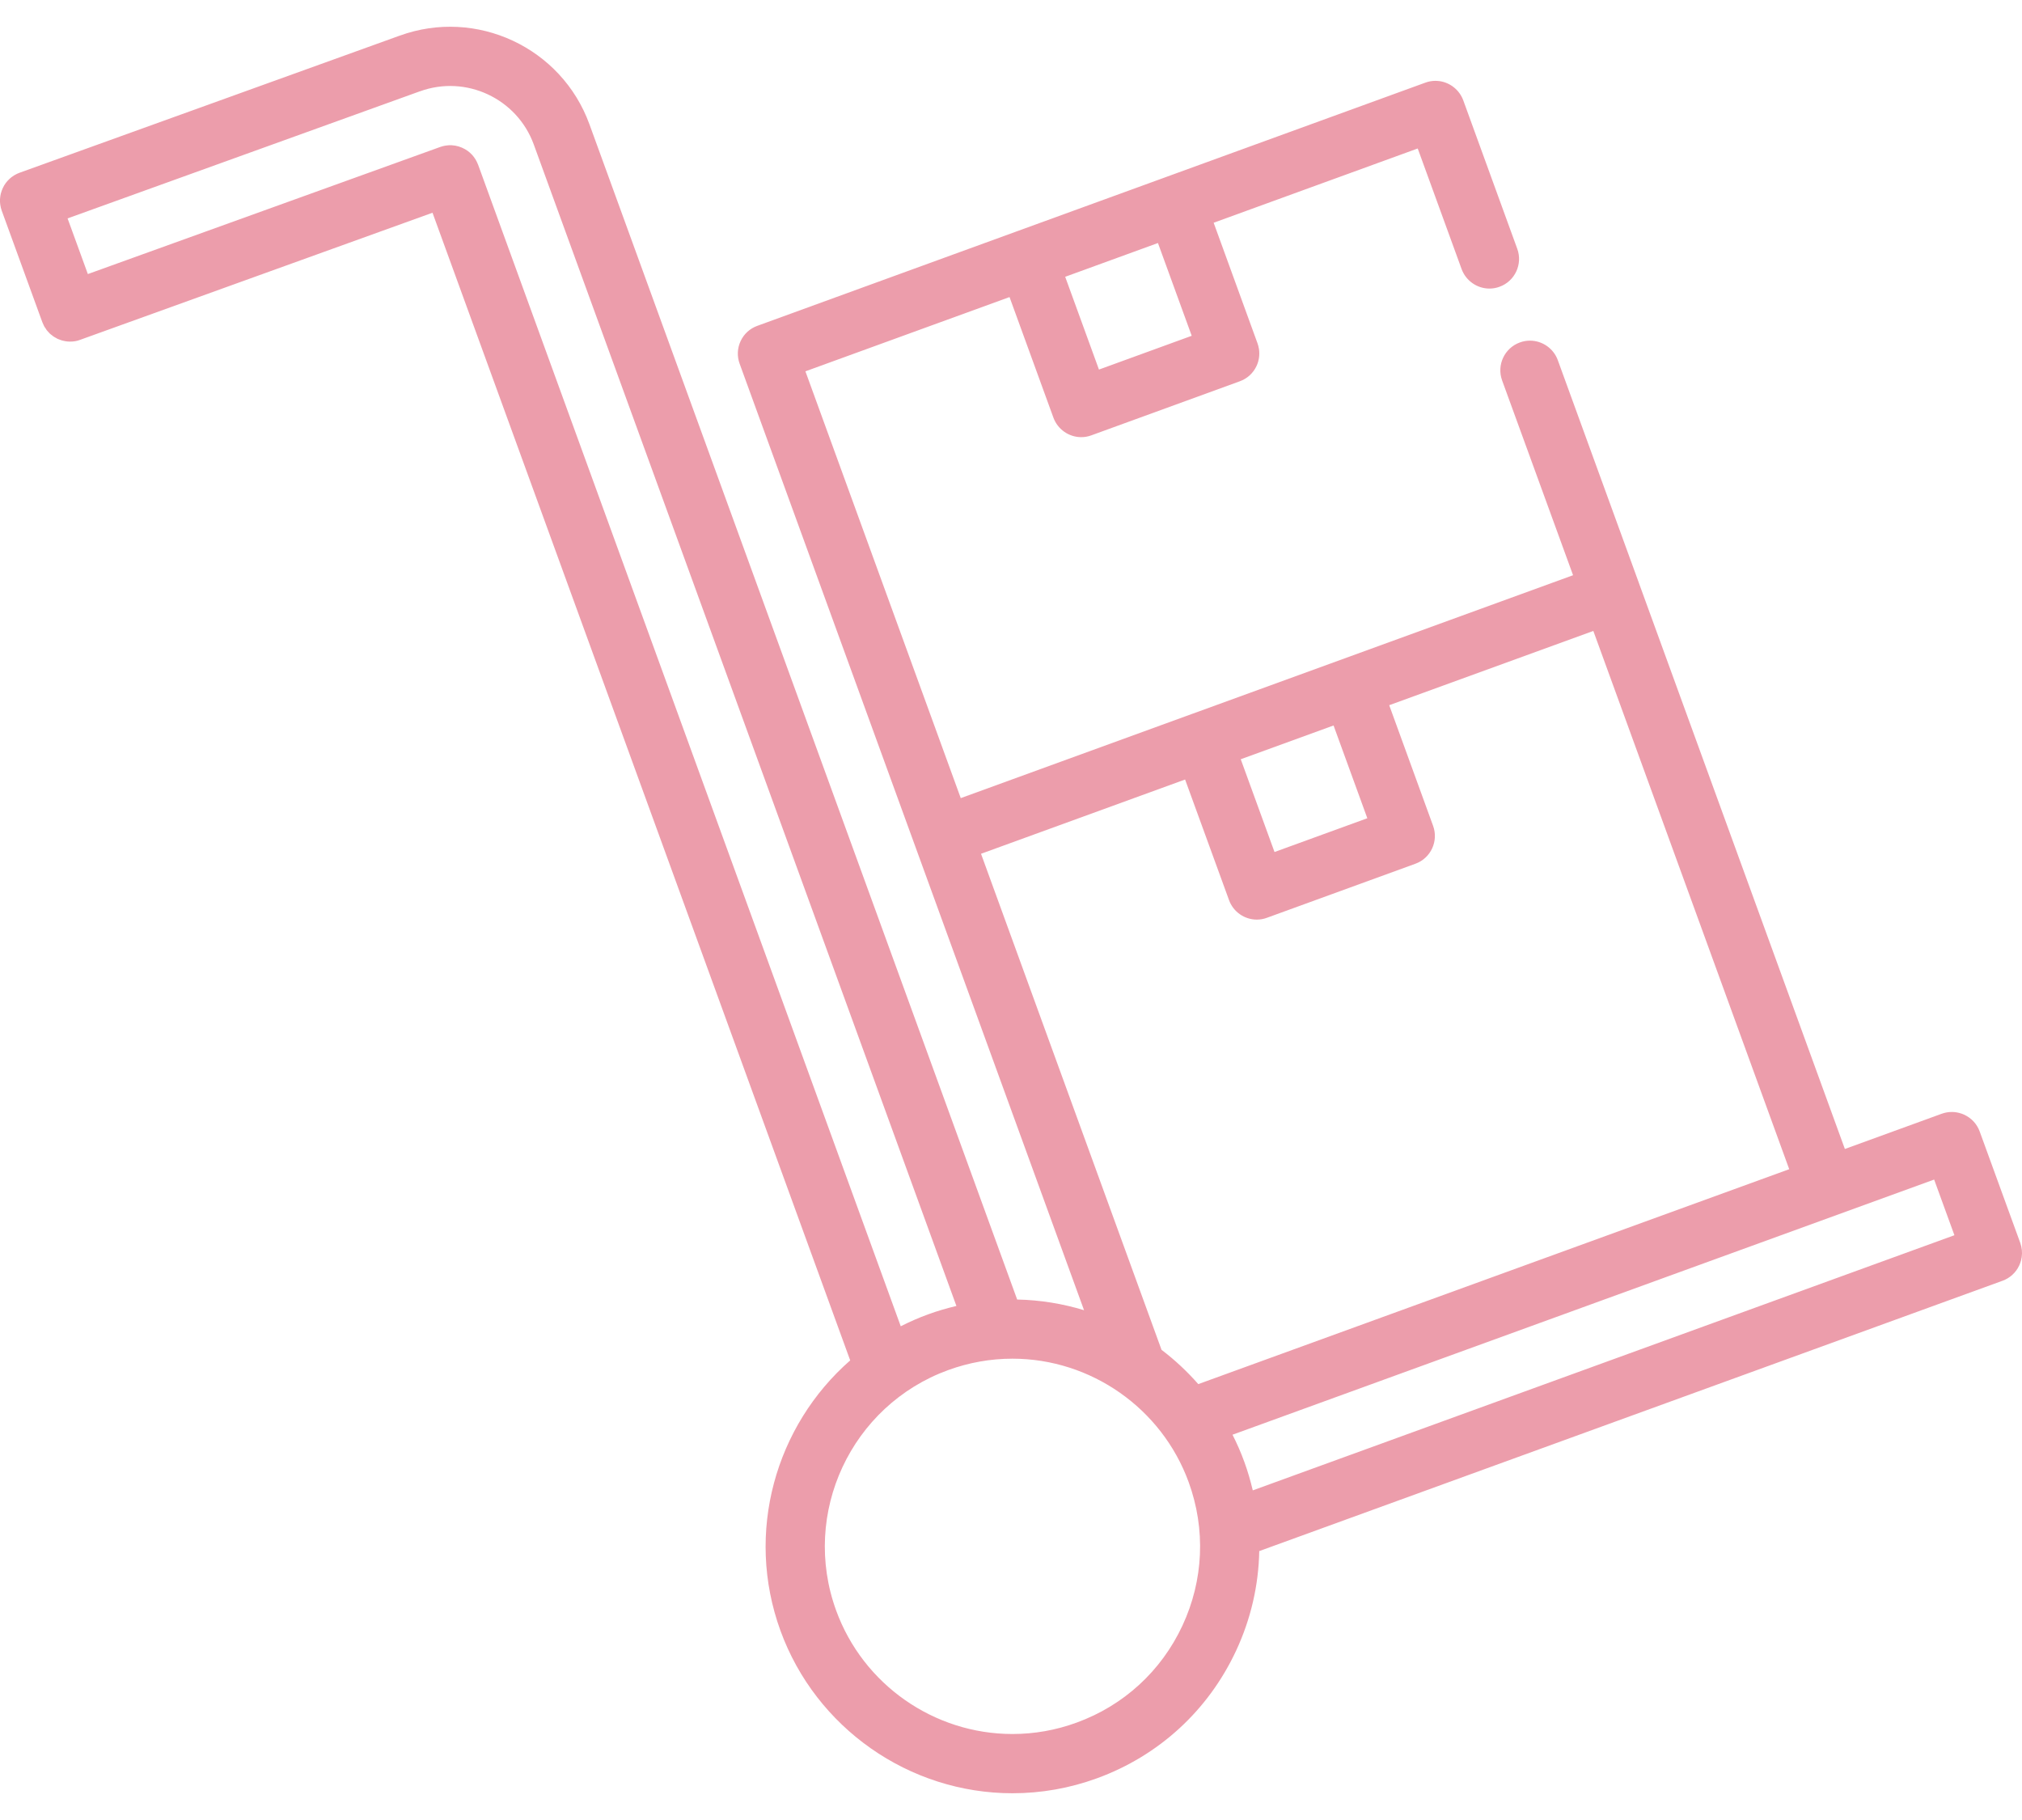
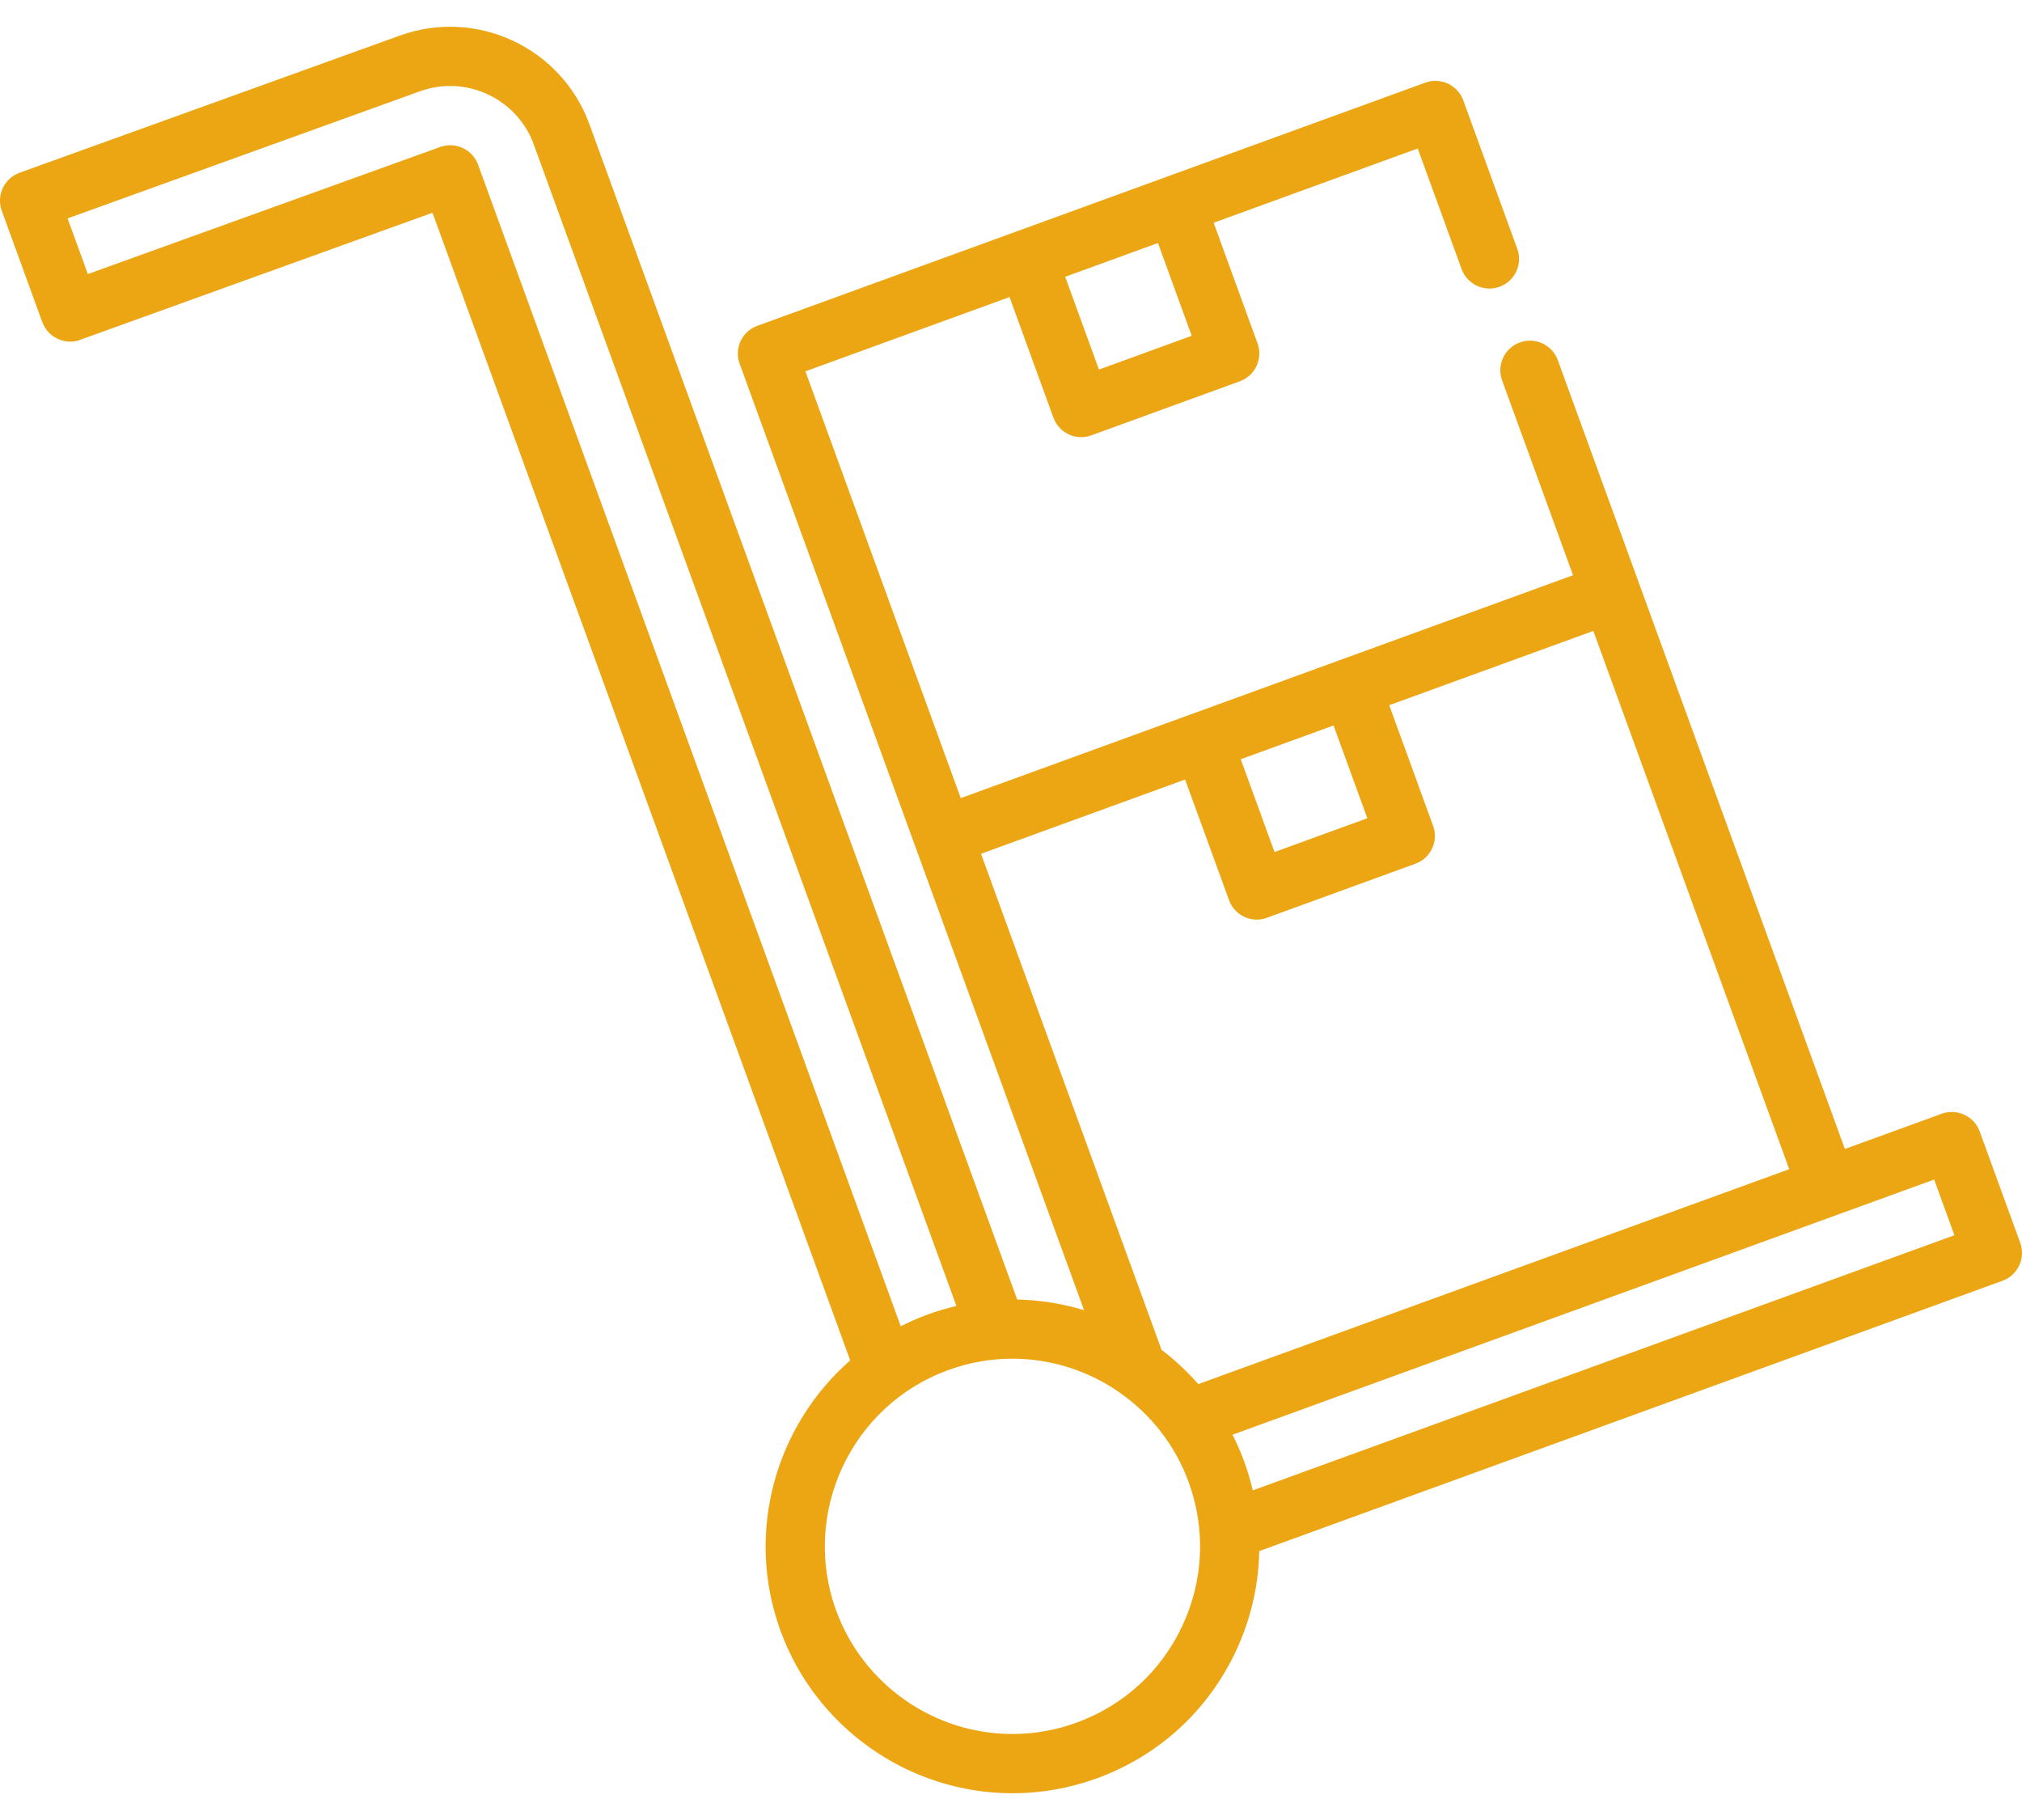
<svg xmlns="http://www.w3.org/2000/svg" width="40" height="36" viewBox="0 0 40 36" fill="none">
-   <path d="M39.965 24.583L39.163 22.381C39.108 22.23 38.998 22.116 38.863 22.052C38.862 22.051 38.861 22.051 38.86 22.05C38.851 22.046 38.842 22.043 38.833 22.039C38.825 22.036 38.816 22.032 38.808 22.029C38.806 22.028 38.803 22.027 38.801 22.027C38.679 21.985 38.543 21.983 38.412 22.03L36.496 22.727L32.42 11.528C32.42 11.528 32.42 11.528 32.42 11.527L30.817 7.124C30.733 6.893 30.512 6.738 30.266 6.738C30.198 6.738 30.13 6.75 30.066 6.774C29.762 6.884 29.605 7.221 29.715 7.524L31.119 11.378L23.594 14.117C23.594 14.117 23.594 14.117 23.594 14.117C23.593 14.117 23.593 14.117 23.593 14.117L19.006 15.787L15.933 7.345L19.971 5.876L20.839 8.261C20.923 8.491 21.144 8.647 21.389 8.647C21.458 8.647 21.525 8.635 21.59 8.611L24.526 7.542C24.673 7.489 24.791 7.381 24.857 7.24C24.906 7.135 24.922 7.02 24.906 6.908C24.906 6.908 24.906 6.907 24.906 6.906C24.903 6.891 24.9 6.876 24.896 6.861C24.895 6.856 24.895 6.852 24.894 6.848C24.889 6.829 24.883 6.81 24.877 6.792L24.009 4.406L28.046 2.937L28.914 5.322C28.998 5.552 29.219 5.708 29.465 5.708C29.533 5.708 29.601 5.696 29.665 5.672C29.969 5.562 30.126 5.225 30.015 4.921L28.947 1.985C28.873 1.783 28.694 1.639 28.487 1.606C28.457 1.602 28.427 1.599 28.396 1.599C28.328 1.599 28.26 1.611 28.196 1.635L23.06 3.504C23.059 3.504 23.058 3.504 23.057 3.505C23.055 3.505 23.054 3.506 23.052 3.507L20.126 4.572C20.124 4.573 20.122 4.573 20.12 4.574C20.117 4.575 20.115 4.576 20.112 4.577L14.982 6.445C14.835 6.498 14.717 6.605 14.651 6.747C14.585 6.889 14.578 7.048 14.632 7.195L18.105 16.739L21.445 25.916C21.021 25.787 20.577 25.714 20.122 25.705L11.66 2.457C11.107 0.939 9.423 0.153 7.905 0.706C7.905 0.706 7.905 0.706 7.904 0.706L0.387 3.417C0.387 3.417 0.387 3.417 0.387 3.418C0.386 3.418 0.386 3.418 0.385 3.418C0.372 3.423 0.359 3.429 0.346 3.434C0.341 3.437 0.336 3.438 0.331 3.441C0.319 3.447 0.306 3.454 0.294 3.461C0.29 3.464 0.284 3.466 0.279 3.469C0.268 3.476 0.257 3.484 0.246 3.492C0.241 3.495 0.236 3.498 0.231 3.502C0.221 3.509 0.212 3.518 0.202 3.526C0.197 3.53 0.192 3.534 0.187 3.539C0.178 3.547 0.17 3.556 0.162 3.565C0.157 3.57 0.152 3.574 0.148 3.579C0.14 3.588 0.132 3.598 0.125 3.607C0.121 3.613 0.116 3.618 0.112 3.623C0.106 3.633 0.1 3.642 0.093 3.652C0.089 3.658 0.085 3.664 0.081 3.67C0.076 3.68 0.071 3.69 0.066 3.7C0.062 3.707 0.058 3.713 0.055 3.72C0.051 3.73 0.047 3.74 0.043 3.75C0.04 3.757 0.036 3.764 0.034 3.772C0.03 3.782 0.028 3.792 0.025 3.802C0.022 3.81 0.019 3.818 0.017 3.826C0.015 3.836 0.013 3.846 0.011 3.856C0.01 3.864 0.007 3.873 0.006 3.882C0.005 3.892 0.004 3.902 0.003 3.912C0.002 3.921 0.001 3.929 0 3.938C-0 3.948 0 3.959 0 3.969C0 3.978 -0 3.987 0 3.995C0.001 4.006 0.002 4.017 0.003 4.027C0.004 4.036 0.004 4.044 0.006 4.053C0.007 4.064 0.01 4.074 0.012 4.084C0.014 4.093 0.015 4.102 0.017 4.111C0.02 4.121 0.023 4.132 0.027 4.142C0.029 4.15 0.031 4.159 0.034 4.168C0.035 4.168 0.035 4.168 0.035 4.168C0.035 4.168 0.035 4.169 0.035 4.169L0.837 6.372C0.843 6.388 0.851 6.403 0.858 6.419C0.864 6.431 0.869 6.444 0.875 6.456C0.884 6.472 0.895 6.487 0.906 6.502C0.912 6.512 0.918 6.522 0.925 6.532C0.938 6.548 0.952 6.562 0.966 6.577C0.973 6.583 0.979 6.591 0.985 6.598C1.001 6.613 1.019 6.625 1.036 6.638C1.042 6.643 1.048 6.649 1.054 6.653C1.073 6.666 1.093 6.677 1.113 6.687C1.119 6.691 1.124 6.695 1.13 6.698C1.151 6.708 1.172 6.715 1.194 6.723C1.2 6.725 1.206 6.728 1.212 6.73C1.234 6.737 1.257 6.742 1.28 6.746C1.286 6.747 1.292 6.749 1.298 6.75C1.328 6.755 1.357 6.757 1.387 6.757C1.404 6.757 1.421 6.756 1.437 6.755C1.441 6.755 1.444 6.754 1.447 6.754C1.461 6.752 1.474 6.751 1.487 6.749C1.493 6.747 1.499 6.746 1.506 6.745C1.516 6.742 1.527 6.74 1.537 6.738C1.548 6.735 1.559 6.731 1.57 6.727C1.576 6.725 1.581 6.724 1.586 6.722L1.587 6.722C1.587 6.722 1.587 6.722 1.588 6.722C1.588 6.722 1.588 6.721 1.588 6.721L8.556 4.208L16.819 26.909C15.345 28.198 14.731 30.31 15.44 32.257C16.14 34.179 17.984 35.471 20.029 35.471C20.597 35.471 21.159 35.372 21.698 35.176C22.924 34.73 23.902 33.833 24.453 32.651C24.746 32.023 24.898 31.354 24.911 30.681L39.614 25.334C39.614 25.334 39.614 25.334 39.614 25.334H39.614C39.618 25.333 39.622 25.331 39.626 25.329C39.641 25.323 39.655 25.318 39.669 25.311C39.675 25.308 39.681 25.304 39.687 25.301C39.699 25.295 39.71 25.289 39.721 25.283C39.727 25.279 39.733 25.274 39.739 25.27C39.749 25.263 39.76 25.257 39.769 25.25C39.772 25.247 39.775 25.245 39.778 25.242C39.79 25.233 39.802 25.223 39.813 25.213C39.815 25.211 39.816 25.209 39.818 25.207C39.83 25.196 39.842 25.184 39.853 25.172C39.855 25.169 39.857 25.167 39.859 25.164C39.869 25.152 39.879 25.14 39.888 25.128C39.889 25.127 39.89 25.125 39.891 25.124C39.901 25.11 39.91 25.095 39.919 25.081C39.92 25.078 39.922 25.075 39.923 25.072C39.931 25.059 39.938 25.045 39.945 25.031C39.948 25.025 39.95 25.02 39.952 25.014C39.957 25.002 39.962 24.991 39.966 24.979C39.969 24.971 39.971 24.962 39.974 24.954C39.977 24.944 39.98 24.935 39.983 24.925C39.986 24.911 39.989 24.896 39.991 24.881C39.992 24.877 39.993 24.874 39.994 24.87C40.008 24.776 39.999 24.678 39.965 24.583ZM22.907 4.807L23.575 6.642L21.74 7.31L21.072 5.475L22.907 4.807ZM26.381 14.35L27.049 16.185L25.213 16.853L24.545 15.018L26.381 14.35ZM19.407 16.888L23.444 15.419L24.313 17.804C24.396 18.035 24.617 18.19 24.863 18.19C24.931 18.19 24.999 18.178 25.063 18.154L28 17.085C28.304 16.975 28.461 16.639 28.35 16.335L27.482 13.949L31.52 12.48L35.395 23.127L23.705 27.378C23.485 27.128 23.242 26.9 22.978 26.7L19.407 16.888ZM9.458 3.258C9.454 3.249 9.45 3.24 9.446 3.231C9.442 3.222 9.439 3.213 9.434 3.204C9.431 3.196 9.426 3.188 9.422 3.181C9.417 3.171 9.412 3.161 9.406 3.152C9.402 3.146 9.398 3.14 9.394 3.134C9.387 3.124 9.381 3.113 9.373 3.104C9.37 3.099 9.365 3.095 9.362 3.09C9.353 3.08 9.345 3.069 9.337 3.06C9.333 3.056 9.329 3.053 9.325 3.049C9.316 3.039 9.306 3.029 9.296 3.02C9.293 3.018 9.29 3.015 9.287 3.013C9.275 3.003 9.264 2.993 9.252 2.985C9.25 2.983 9.248 2.983 9.246 2.981C9.233 2.972 9.219 2.962 9.204 2.954C9.203 2.953 9.202 2.953 9.201 2.952C9.121 2.906 9.03 2.878 8.937 2.873C8.936 2.873 8.935 2.873 8.934 2.873C8.916 2.872 8.898 2.872 8.879 2.873C8.876 2.873 8.873 2.874 8.869 2.874C8.854 2.875 8.838 2.876 8.822 2.879C8.814 2.88 8.807 2.882 8.799 2.883C8.788 2.885 8.776 2.887 8.765 2.89C8.751 2.894 8.738 2.898 8.725 2.902C8.72 2.904 8.714 2.905 8.708 2.907L8.707 2.908C8.707 2.908 8.707 2.908 8.706 2.908C8.706 2.908 8.706 2.908 8.706 2.908L1.738 5.421L1.337 4.32L8.304 1.807C8.304 1.807 8.304 1.807 8.304 1.807C8.305 1.807 8.305 1.807 8.306 1.807C9.216 1.475 10.227 1.947 10.559 2.857L18.92 25.832C18.731 25.877 18.543 25.931 18.358 25.999C18.171 26.067 17.992 26.146 17.819 26.234L9.458 3.258ZM23.391 32.156C22.972 33.054 22.229 33.735 21.297 34.074C20.887 34.224 20.46 34.299 20.028 34.299C18.474 34.299 17.073 33.318 16.541 31.856C15.841 29.934 16.836 27.8 18.759 27.1C19.169 26.951 19.596 26.875 20.028 26.875C21.582 26.875 22.983 27.857 23.515 29.318C23.854 30.25 23.81 31.257 23.391 32.156ZM24.783 29.48C24.738 29.291 24.684 29.103 24.616 28.917C24.549 28.732 24.47 28.552 24.382 28.379L38.262 23.332L38.663 24.433L24.783 29.48Z" fill="#EC9DAB" />
+   <path d="M39.965 24.583L39.163 22.381C39.108 22.23 38.998 22.116 38.863 22.052C38.862 22.051 38.861 22.051 38.86 22.05C38.851 22.046 38.842 22.043 38.833 22.039C38.825 22.036 38.816 22.032 38.808 22.029C38.806 22.028 38.803 22.027 38.801 22.027C38.679 21.985 38.543 21.983 38.412 22.03L36.496 22.727L32.42 11.528C32.42 11.528 32.42 11.528 32.42 11.527L30.817 7.124C30.733 6.893 30.512 6.738 30.266 6.738C30.198 6.738 30.13 6.75 30.066 6.774C29.762 6.884 29.605 7.221 29.715 7.524L31.119 11.378L23.594 14.117C23.594 14.117 23.594 14.117 23.594 14.117C23.593 14.117 23.593 14.117 23.593 14.117L19.006 15.787L15.933 7.345L19.971 5.876L20.839 8.261C20.923 8.491 21.144 8.647 21.389 8.647C21.458 8.647 21.525 8.635 21.59 8.611L24.526 7.542C24.673 7.489 24.791 7.381 24.857 7.24C24.906 7.135 24.922 7.02 24.906 6.908C24.906 6.908 24.906 6.907 24.906 6.906C24.903 6.891 24.9 6.876 24.896 6.861C24.895 6.856 24.895 6.852 24.894 6.848C24.889 6.829 24.883 6.81 24.877 6.792L24.009 4.406L28.046 2.937L28.914 5.322C28.998 5.552 29.219 5.708 29.465 5.708C29.533 5.708 29.601 5.696 29.665 5.672C29.969 5.562 30.126 5.225 30.015 4.921L28.947 1.985C28.873 1.783 28.694 1.639 28.487 1.606C28.457 1.602 28.427 1.599 28.396 1.599C28.328 1.599 28.26 1.611 28.196 1.635L23.06 3.504C23.059 3.504 23.058 3.504 23.057 3.505C23.055 3.505 23.054 3.506 23.052 3.507L20.126 4.572C20.124 4.573 20.122 4.573 20.12 4.574C20.117 4.575 20.115 4.576 20.112 4.577L14.982 6.445C14.835 6.498 14.717 6.605 14.651 6.747C14.585 6.889 14.578 7.048 14.632 7.195L18.105 16.739L21.445 25.916C21.021 25.787 20.577 25.714 20.122 25.705L11.66 2.457C11.107 0.939 9.423 0.153 7.905 0.706C7.905 0.706 7.905 0.706 7.904 0.706L0.387 3.417C0.387 3.417 0.387 3.417 0.387 3.418C0.386 3.418 0.386 3.418 0.385 3.418C0.372 3.423 0.359 3.429 0.346 3.434C0.341 3.437 0.336 3.438 0.331 3.441C0.319 3.447 0.306 3.454 0.294 3.461C0.29 3.464 0.284 3.466 0.279 3.469C0.268 3.476 0.257 3.484 0.246 3.492C0.241 3.495 0.236 3.498 0.231 3.502C0.221 3.509 0.212 3.518 0.202 3.526C0.197 3.53 0.192 3.534 0.187 3.539C0.178 3.547 0.17 3.556 0.162 3.565C0.157 3.57 0.152 3.574 0.148 3.579C0.14 3.588 0.132 3.598 0.125 3.607C0.121 3.613 0.116 3.618 0.112 3.623C0.106 3.633 0.1 3.642 0.093 3.652C0.089 3.658 0.085 3.664 0.081 3.67C0.076 3.68 0.071 3.69 0.066 3.7C0.062 3.707 0.058 3.713 0.055 3.72C0.051 3.73 0.047 3.74 0.043 3.75C0.04 3.757 0.036 3.764 0.034 3.772C0.03 3.782 0.028 3.792 0.025 3.802C0.022 3.81 0.019 3.818 0.017 3.826C0.015 3.836 0.013 3.846 0.011 3.856C0.01 3.864 0.007 3.873 0.006 3.882C0.005 3.892 0.004 3.902 0.003 3.912C0.002 3.921 0.001 3.929 0 3.938C-0 3.948 0 3.959 0 3.969C0 3.978 -0 3.987 0 3.995C0.001 4.006 0.002 4.017 0.003 4.027C0.004 4.036 0.004 4.044 0.006 4.053C0.007 4.064 0.01 4.074 0.012 4.084C0.014 4.093 0.015 4.102 0.017 4.111C0.02 4.121 0.023 4.132 0.027 4.142C0.029 4.15 0.031 4.159 0.034 4.168C0.035 4.168 0.035 4.168 0.035 4.168C0.035 4.168 0.035 4.169 0.035 4.169L0.837 6.372C0.843 6.388 0.851 6.403 0.858 6.419C0.864 6.431 0.869 6.444 0.875 6.456C0.884 6.472 0.895 6.487 0.906 6.502C0.912 6.512 0.918 6.522 0.925 6.532C0.938 6.548 0.952 6.562 0.966 6.577C0.973 6.583 0.979 6.591 0.985 6.598C1.001 6.613 1.019 6.625 1.036 6.638C1.042 6.643 1.048 6.649 1.054 6.653C1.073 6.666 1.093 6.677 1.113 6.687C1.119 6.691 1.124 6.695 1.13 6.698C1.151 6.708 1.172 6.715 1.194 6.723C1.2 6.725 1.206 6.728 1.212 6.73C1.234 6.737 1.257 6.742 1.28 6.746C1.286 6.747 1.292 6.749 1.298 6.75C1.328 6.755 1.357 6.757 1.387 6.757C1.404 6.757 1.421 6.756 1.437 6.755C1.441 6.755 1.444 6.754 1.447 6.754C1.461 6.752 1.474 6.751 1.487 6.749C1.493 6.747 1.499 6.746 1.506 6.745C1.516 6.742 1.527 6.74 1.537 6.738C1.548 6.735 1.559 6.731 1.57 6.727C1.576 6.725 1.581 6.724 1.586 6.722L1.587 6.722C1.587 6.722 1.587 6.722 1.588 6.722C1.588 6.722 1.588 6.721 1.588 6.721L8.556 4.208L16.819 26.909C15.345 28.198 14.731 30.31 15.44 32.257C16.14 34.179 17.984 35.471 20.029 35.471C20.597 35.471 21.159 35.372 21.698 35.176C22.924 34.73 23.902 33.833 24.453 32.651C24.746 32.023 24.898 31.354 24.911 30.681L39.614 25.334C39.614 25.334 39.614 25.334 39.614 25.334H39.614C39.618 25.333 39.622 25.331 39.626 25.329C39.641 25.323 39.655 25.318 39.669 25.311C39.675 25.308 39.681 25.304 39.687 25.301C39.699 25.295 39.71 25.289 39.721 25.283C39.727 25.279 39.733 25.274 39.739 25.27C39.749 25.263 39.76 25.257 39.769 25.25C39.772 25.247 39.775 25.245 39.778 25.242C39.79 25.233 39.802 25.223 39.813 25.213C39.815 25.211 39.816 25.209 39.818 25.207C39.83 25.196 39.842 25.184 39.853 25.172C39.855 25.169 39.857 25.167 39.859 25.164C39.869 25.152 39.879 25.14 39.888 25.128C39.889 25.127 39.89 25.125 39.891 25.124C39.901 25.11 39.91 25.095 39.919 25.081C39.92 25.078 39.922 25.075 39.923 25.072C39.931 25.059 39.938 25.045 39.945 25.031C39.948 25.025 39.95 25.02 39.952 25.014C39.957 25.002 39.962 24.991 39.966 24.979C39.969 24.971 39.971 24.962 39.974 24.954C39.977 24.944 39.98 24.935 39.983 24.925C39.986 24.911 39.989 24.896 39.991 24.881C39.992 24.877 39.993 24.874 39.994 24.87C40.008 24.776 39.999 24.678 39.965 24.583ZM22.907 4.807L23.575 6.642L21.74 7.31L21.072 5.475L22.907 4.807ZM26.381 14.35L27.049 16.185L25.213 16.853L24.545 15.018L26.381 14.35ZM19.407 16.888L23.444 15.419L24.313 17.804C24.396 18.035 24.617 18.19 24.863 18.19C24.931 18.19 24.999 18.178 25.063 18.154L28 17.085C28.304 16.975 28.461 16.639 28.35 16.335L27.482 13.949L31.52 12.48L35.395 23.127L23.705 27.378C23.485 27.128 23.242 26.9 22.978 26.7L19.407 16.888ZM9.458 3.258C9.454 3.249 9.45 3.24 9.446 3.231C9.442 3.222 9.439 3.213 9.434 3.204C9.431 3.196 9.426 3.188 9.422 3.181C9.417 3.171 9.412 3.161 9.406 3.152C9.402 3.146 9.398 3.14 9.394 3.134C9.387 3.124 9.381 3.113 9.373 3.104C9.37 3.099 9.365 3.095 9.362 3.09C9.353 3.08 9.345 3.069 9.337 3.06C9.333 3.056 9.329 3.053 9.325 3.049C9.316 3.039 9.306 3.029 9.296 3.02C9.293 3.018 9.29 3.015 9.287 3.013C9.275 3.003 9.264 2.993 9.252 2.985C9.25 2.983 9.248 2.983 9.246 2.981C9.233 2.972 9.219 2.962 9.204 2.954C9.203 2.953 9.202 2.953 9.201 2.952C9.121 2.906 9.03 2.878 8.937 2.873C8.936 2.873 8.935 2.873 8.934 2.873C8.916 2.872 8.898 2.872 8.879 2.873C8.876 2.873 8.873 2.874 8.869 2.874C8.854 2.875 8.838 2.876 8.822 2.879C8.814 2.88 8.807 2.882 8.799 2.883C8.788 2.885 8.776 2.887 8.765 2.89C8.751 2.894 8.738 2.898 8.725 2.902C8.72 2.904 8.714 2.905 8.708 2.907L8.707 2.908C8.707 2.908 8.707 2.908 8.706 2.908C8.706 2.908 8.706 2.908 8.706 2.908L1.738 5.421L1.337 4.32L8.304 1.807C8.304 1.807 8.304 1.807 8.304 1.807C8.305 1.807 8.305 1.807 8.306 1.807C9.216 1.475 10.227 1.947 10.559 2.857L18.92 25.832C18.731 25.877 18.543 25.931 18.358 25.999C18.171 26.067 17.992 26.146 17.819 26.234L9.458 3.258ZM23.391 32.156C22.972 33.054 22.229 33.735 21.297 34.074C20.887 34.224 20.46 34.299 20.028 34.299C18.474 34.299 17.073 33.318 16.541 31.856C15.841 29.934 16.836 27.8 18.759 27.1C19.169 26.951 19.596 26.875 20.028 26.875C21.582 26.875 22.983 27.857 23.515 29.318C23.854 30.25 23.81 31.257 23.391 32.156ZM24.783 29.48C24.738 29.291 24.684 29.103 24.616 28.917C24.549 28.732 24.47 28.552 24.382 28.379L38.262 23.332L38.663 24.433L24.783 29.48Z" fill="#ECA614" />
</svg>
